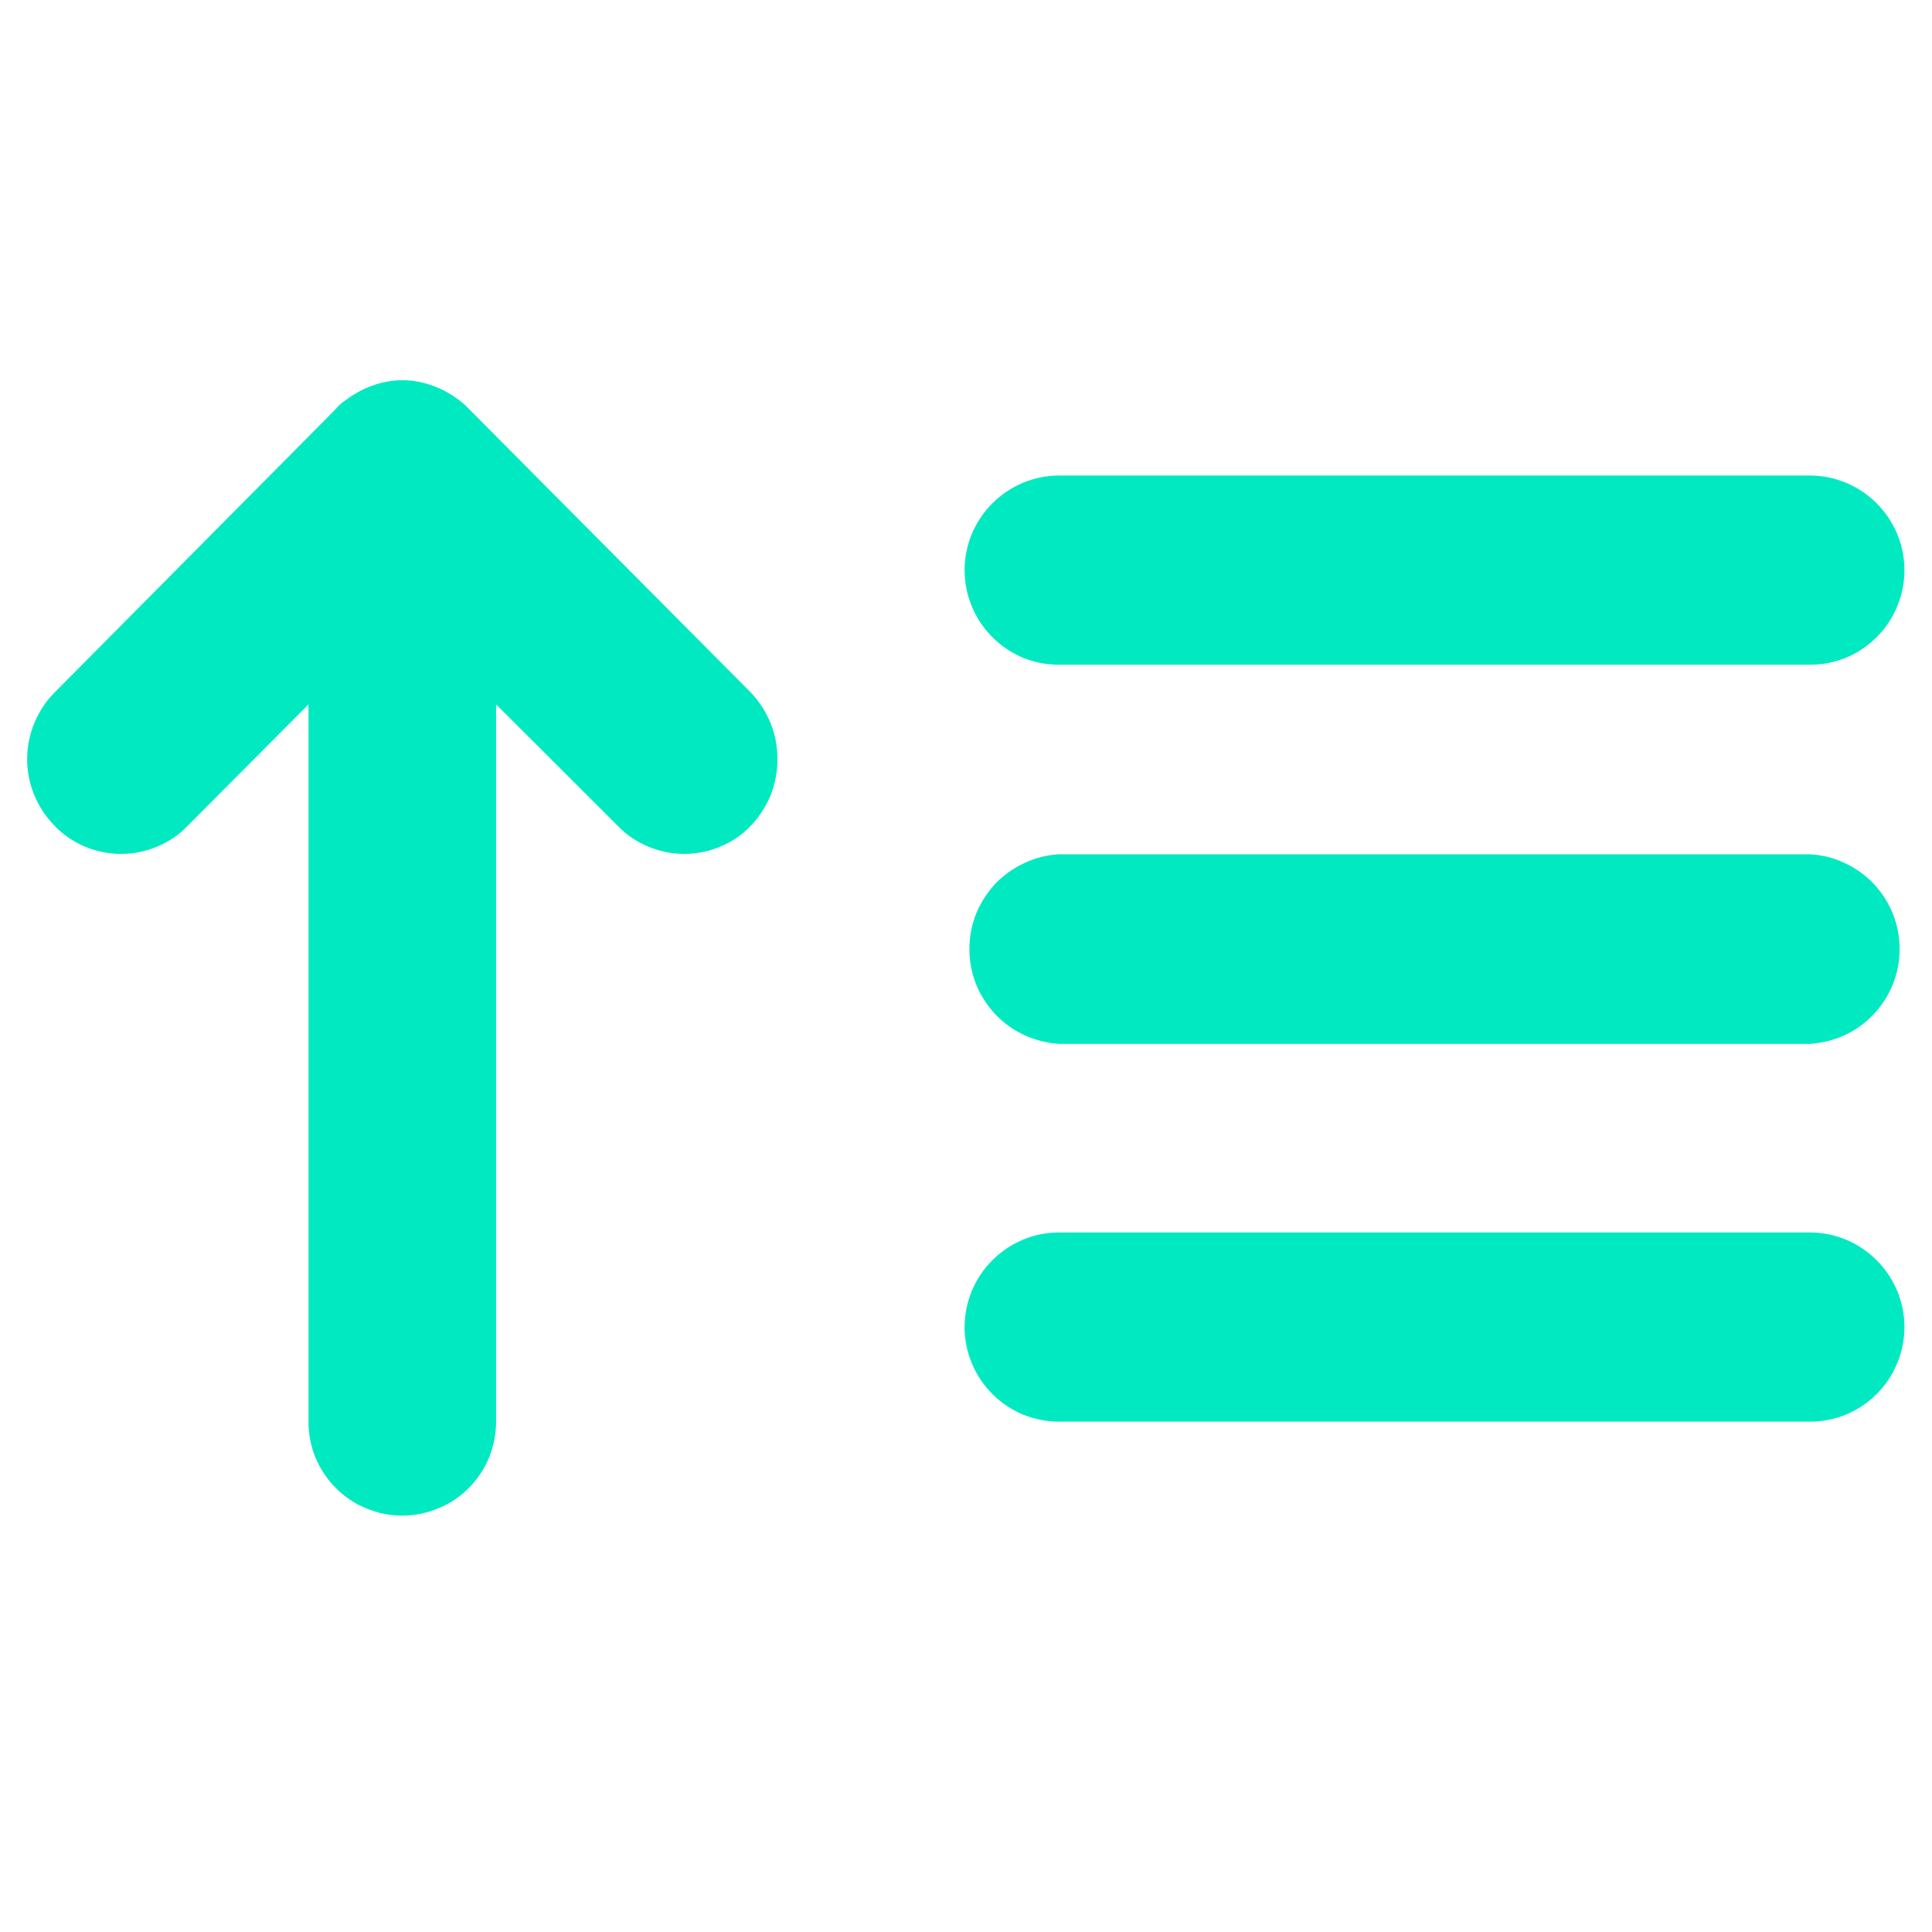
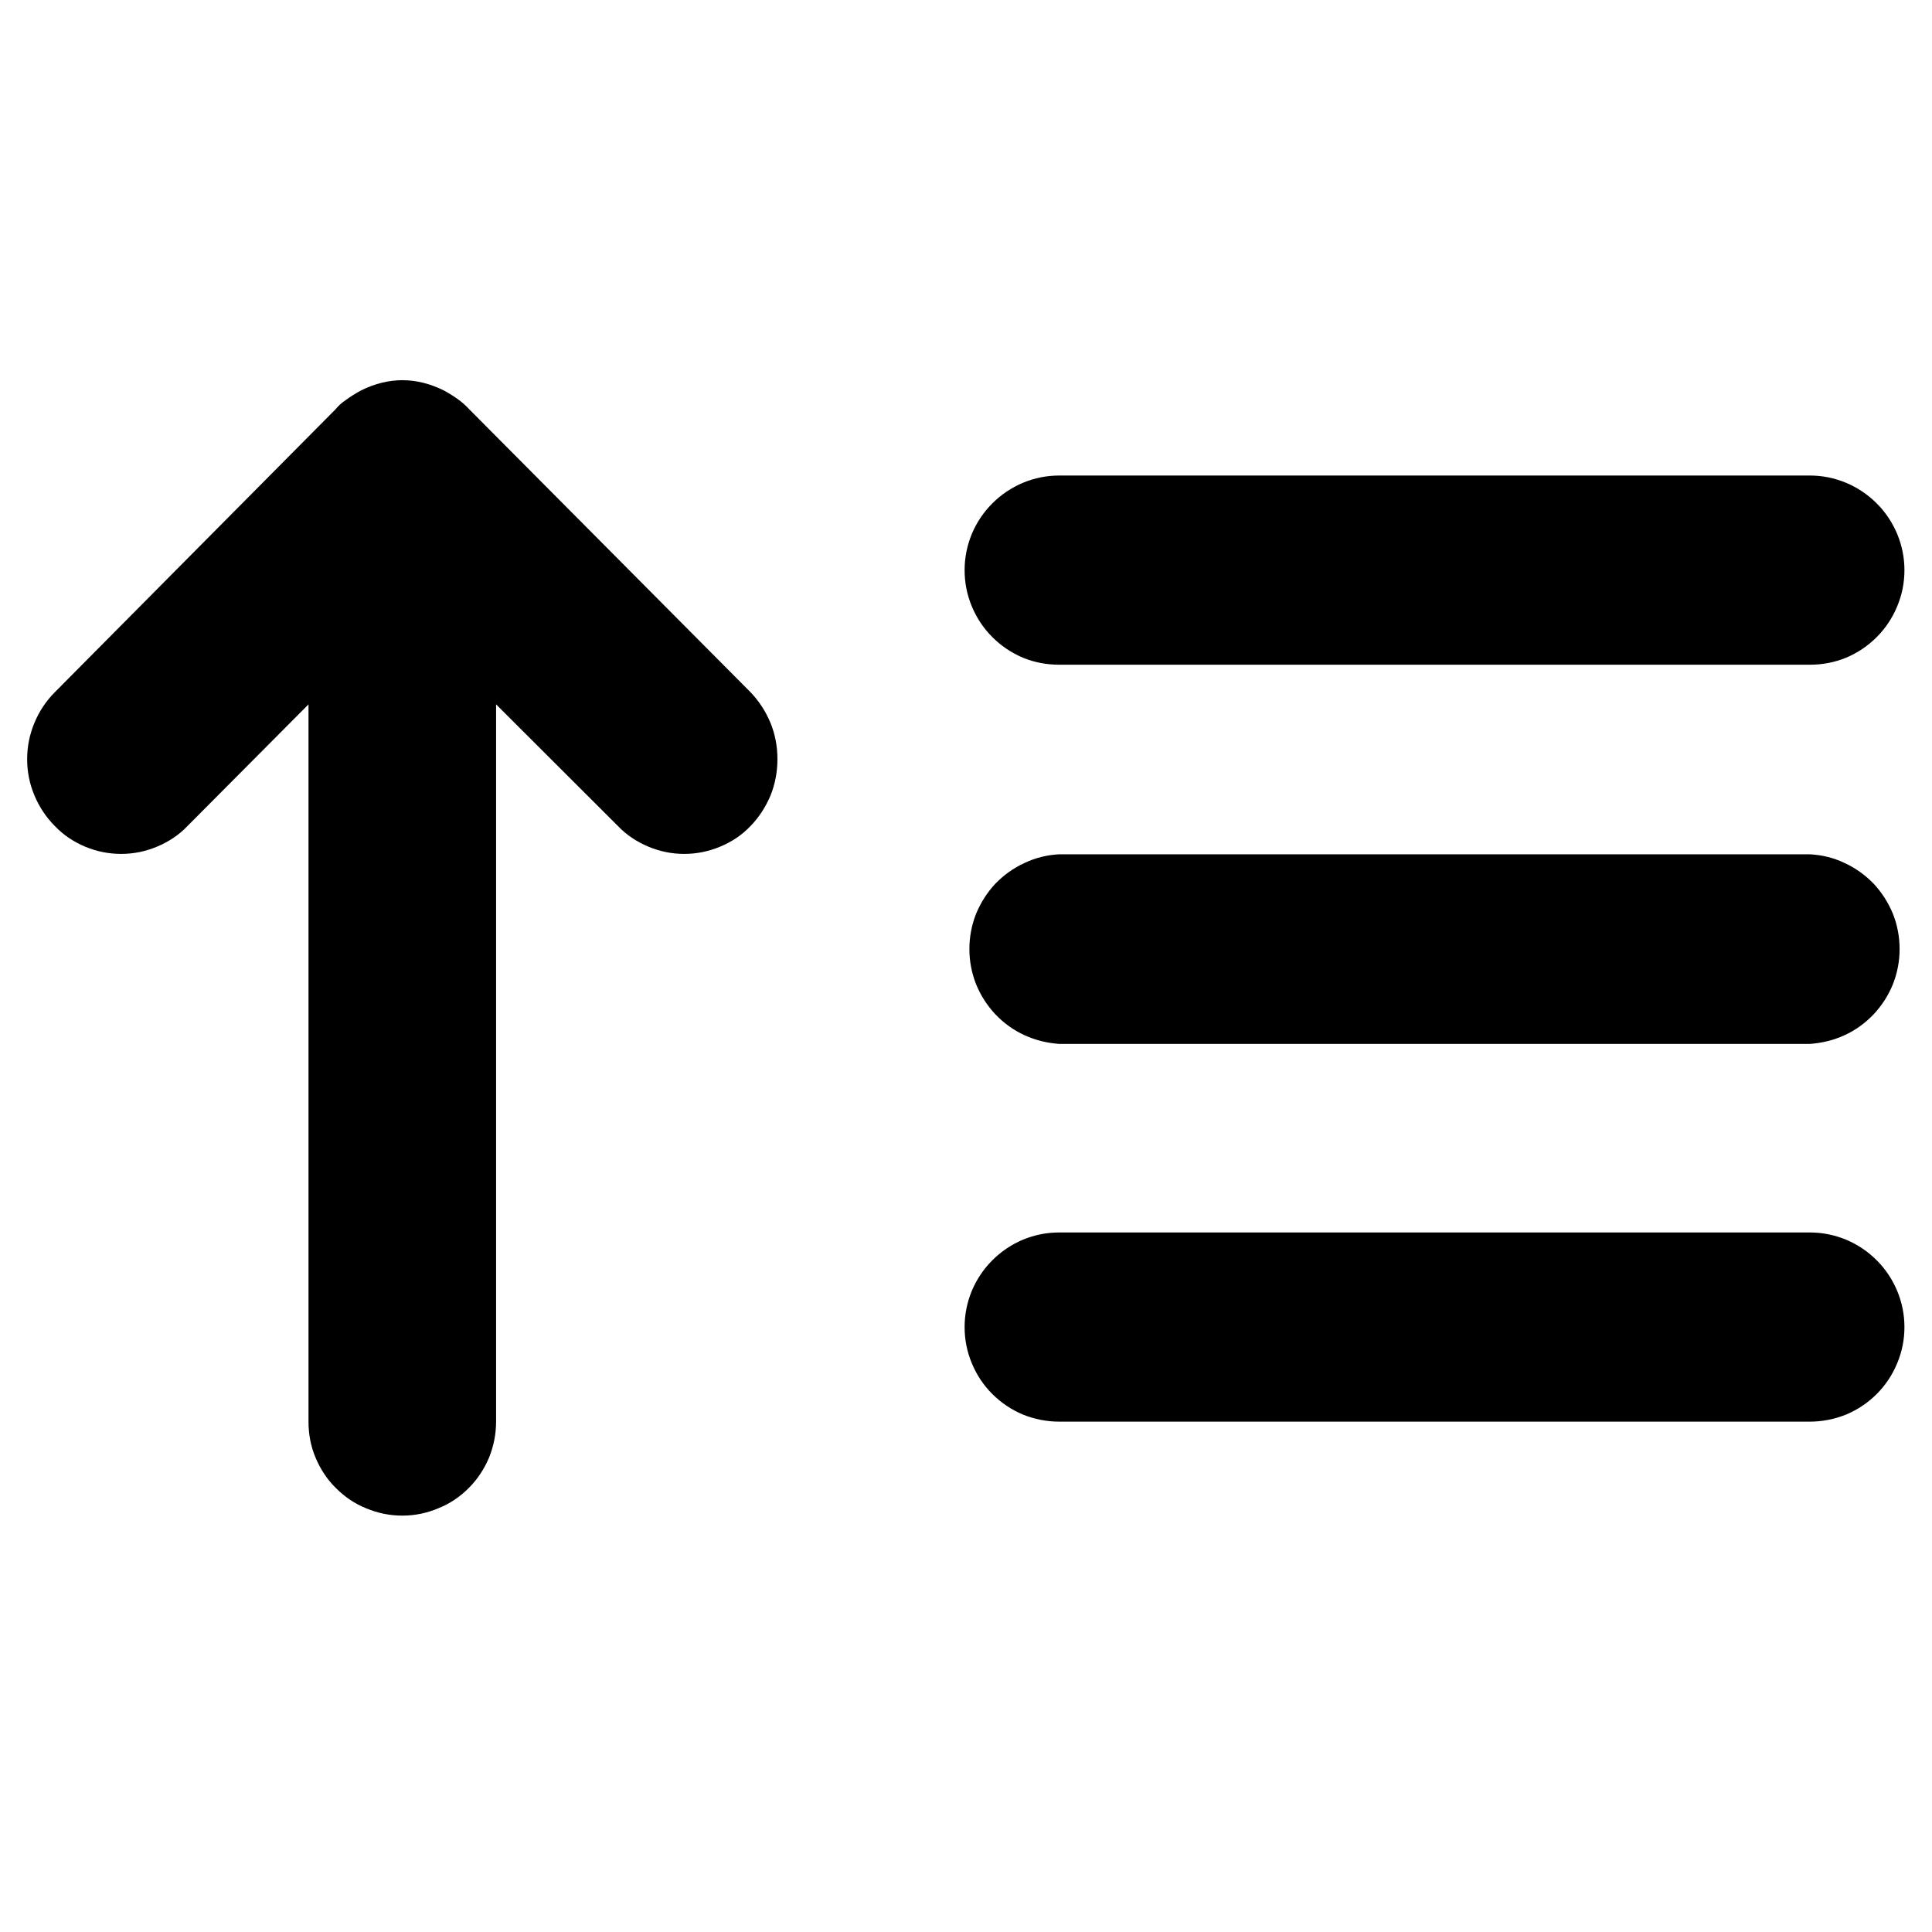
<svg xmlns="http://www.w3.org/2000/svg" width="50" zoomAndPan="magnify" viewBox="0 0 37.5 37.5" height="50" preserveAspectRatio="xMidYMid meet" version="1.2">
  <defs>
    <clipPath id="b84e981d1a">
      <path d="M 0.371 7.285 L 37 7.285 L 37 29.488 L 0.371 29.488 Z M 0.371 7.285 " />
    </clipPath>
  </defs>
  <g id="8f9db92b1f">
    <g clip-rule="nonzero" clip-path="url(#b84e981d1a)">
-       <path style=" stroke:none;fill-rule:nonzero;fill:#01e9c1;fill-opacity:1;" d="M 20.559 20.262 C 20.324 20.246 20.102 20.191 19.887 20.094 C 19.672 19.996 19.484 19.859 19.32 19.688 C 19.16 19.516 19.035 19.324 18.945 19.102 C 18.859 18.883 18.816 18.656 18.816 18.422 C 18.816 18.184 18.859 17.957 18.945 17.738 C 19.035 17.52 19.16 17.324 19.32 17.152 C 19.484 16.984 19.672 16.848 19.887 16.75 C 20.102 16.648 20.324 16.594 20.559 16.582 L 35.129 16.582 C 35.363 16.594 35.59 16.648 35.801 16.75 C 36.016 16.848 36.203 16.984 36.367 17.152 C 36.527 17.324 36.652 17.52 36.742 17.738 C 36.828 17.957 36.871 18.184 36.871 18.422 C 36.871 18.656 36.828 18.883 36.742 19.102 C 36.652 19.324 36.527 19.516 36.367 19.688 C 36.203 19.859 36.016 19.996 35.801 20.094 C 35.59 20.191 35.363 20.246 35.129 20.262 Z M 20.559 12.902 C 20.316 12.902 20.082 12.859 19.855 12.766 C 19.633 12.672 19.434 12.539 19.262 12.367 C 19.09 12.195 18.957 11.996 18.863 11.77 C 18.77 11.547 18.723 11.312 18.723 11.066 C 18.723 10.824 18.77 10.59 18.863 10.363 C 18.957 10.141 19.09 9.941 19.262 9.77 C 19.434 9.598 19.633 9.465 19.855 9.371 C 20.082 9.277 20.316 9.23 20.559 9.23 L 35.129 9.23 C 35.371 9.23 35.605 9.277 35.832 9.371 C 36.055 9.465 36.254 9.598 36.426 9.77 C 36.598 9.941 36.73 10.141 36.824 10.363 C 36.918 10.59 36.965 10.824 36.965 11.066 C 36.965 11.312 36.918 11.547 36.824 11.77 C 36.73 11.996 36.598 12.195 36.426 12.367 C 36.254 12.539 36.055 12.672 35.832 12.766 C 35.605 12.859 35.371 12.902 35.129 12.902 Z M 20.559 27.594 C 20.316 27.594 20.082 27.547 19.855 27.457 C 19.633 27.363 19.434 27.23 19.262 27.059 C 19.09 26.887 18.957 26.688 18.863 26.461 C 18.77 26.238 18.723 26.004 18.723 25.758 C 18.723 25.516 18.77 25.281 18.863 25.055 C 18.957 24.832 19.09 24.633 19.262 24.461 C 19.434 24.289 19.633 24.156 19.855 24.062 C 20.082 23.969 20.316 23.922 20.559 23.922 L 35.129 23.922 C 35.371 23.922 35.605 23.969 35.832 24.062 C 36.055 24.156 36.254 24.289 36.426 24.461 C 36.598 24.633 36.73 24.832 36.824 25.055 C 36.918 25.281 36.965 25.516 36.965 25.758 C 36.965 26.004 36.918 26.238 36.824 26.461 C 36.73 26.688 36.598 26.887 36.426 27.059 C 36.254 27.23 36.055 27.363 35.832 27.457 C 35.605 27.547 35.371 27.594 35.129 27.594 Z M 6.508 7.949 C 6.562 7.883 6.625 7.824 6.695 7.777 C 6.793 7.703 6.895 7.641 7 7.582 C 7.539 7.312 8.082 7.312 8.621 7.582 C 8.727 7.641 8.828 7.703 8.926 7.777 C 8.992 7.828 9.055 7.887 9.113 7.949 L 14.566 13.434 C 14.734 13.609 14.863 13.809 14.957 14.035 C 15.047 14.258 15.09 14.492 15.09 14.734 C 15.09 14.977 15.047 15.211 14.957 15.438 C 14.863 15.66 14.734 15.863 14.566 16.035 C 14.398 16.211 14.203 16.34 13.977 16.434 C 13.754 16.527 13.523 16.574 13.281 16.574 C 13.039 16.574 12.809 16.527 12.586 16.434 C 12.363 16.34 12.164 16.211 11.996 16.035 L 9.629 13.672 L 9.629 27.594 C 9.629 27.836 9.582 28.07 9.492 28.293 C 9.398 28.516 9.266 28.715 9.098 28.883 C 8.926 29.055 8.73 29.188 8.504 29.277 C 8.281 29.371 8.051 29.418 7.809 29.418 C 7.566 29.418 7.336 29.371 7.109 29.277 C 6.887 29.188 6.691 29.055 6.52 28.883 C 6.348 28.715 6.219 28.516 6.125 28.293 C 6.031 28.07 5.988 27.836 5.988 27.594 L 5.988 13.672 L 3.637 16.035 C 3.469 16.211 3.27 16.34 3.047 16.434 C 2.824 16.527 2.594 16.574 2.352 16.574 C 2.109 16.574 1.875 16.527 1.652 16.434 C 1.43 16.34 1.234 16.211 1.066 16.035 C 0.895 15.863 0.762 15.664 0.668 15.438 C 0.574 15.215 0.527 14.98 0.527 14.734 C 0.527 14.492 0.574 14.258 0.668 14.031 C 0.762 13.805 0.895 13.605 1.066 13.434 Z M 8.883 7.746 Z M 8.883 7.746 " />
+       <path style=" stroke:none;fill-rule:nonzero;fill:currentColor;fill-opacity:1;" d="M 20.559 20.262 C 20.324 20.246 20.102 20.191 19.887 20.094 C 19.672 19.996 19.484 19.859 19.32 19.688 C 19.16 19.516 19.035 19.324 18.945 19.102 C 18.859 18.883 18.816 18.656 18.816 18.422 C 18.816 18.184 18.859 17.957 18.945 17.738 C 19.035 17.52 19.16 17.324 19.32 17.152 C 19.484 16.984 19.672 16.848 19.887 16.75 C 20.102 16.648 20.324 16.594 20.559 16.582 L 35.129 16.582 C 35.363 16.594 35.59 16.648 35.801 16.75 C 36.016 16.848 36.203 16.984 36.367 17.152 C 36.527 17.324 36.652 17.52 36.742 17.738 C 36.828 17.957 36.871 18.184 36.871 18.422 C 36.871 18.656 36.828 18.883 36.742 19.102 C 36.652 19.324 36.527 19.516 36.367 19.688 C 36.203 19.859 36.016 19.996 35.801 20.094 C 35.59 20.191 35.363 20.246 35.129 20.262 Z M 20.559 12.902 C 20.316 12.902 20.082 12.859 19.855 12.766 C 19.633 12.672 19.434 12.539 19.262 12.367 C 19.09 12.195 18.957 11.996 18.863 11.77 C 18.77 11.547 18.723 11.312 18.723 11.066 C 18.723 10.824 18.77 10.59 18.863 10.363 C 18.957 10.141 19.09 9.941 19.262 9.77 C 19.434 9.598 19.633 9.465 19.855 9.371 C 20.082 9.277 20.316 9.23 20.559 9.23 L 35.129 9.23 C 35.371 9.23 35.605 9.277 35.832 9.371 C 36.055 9.465 36.254 9.598 36.426 9.77 C 36.598 9.941 36.73 10.141 36.824 10.363 C 36.918 10.59 36.965 10.824 36.965 11.066 C 36.965 11.312 36.918 11.547 36.824 11.77 C 36.73 11.996 36.598 12.195 36.426 12.367 C 36.254 12.539 36.055 12.672 35.832 12.766 C 35.605 12.859 35.371 12.902 35.129 12.902 Z M 20.559 27.594 C 20.316 27.594 20.082 27.547 19.855 27.457 C 19.633 27.363 19.434 27.23 19.262 27.059 C 19.09 26.887 18.957 26.688 18.863 26.461 C 18.77 26.238 18.723 26.004 18.723 25.758 C 18.723 25.516 18.77 25.281 18.863 25.055 C 18.957 24.832 19.09 24.633 19.262 24.461 C 19.434 24.289 19.633 24.156 19.855 24.062 C 20.082 23.969 20.316 23.922 20.559 23.922 L 35.129 23.922 C 35.371 23.922 35.605 23.969 35.832 24.062 C 36.055 24.156 36.254 24.289 36.426 24.461 C 36.598 24.633 36.73 24.832 36.824 25.055 C 36.918 25.281 36.965 25.516 36.965 25.758 C 36.965 26.004 36.918 26.238 36.824 26.461 C 36.73 26.688 36.598 26.887 36.426 27.059 C 36.254 27.23 36.055 27.363 35.832 27.457 C 35.605 27.547 35.371 27.594 35.129 27.594 Z M 6.508 7.949 C 6.562 7.883 6.625 7.824 6.695 7.777 C 6.793 7.703 6.895 7.641 7 7.582 C 7.539 7.312 8.082 7.312 8.621 7.582 C 8.727 7.641 8.828 7.703 8.926 7.777 C 8.992 7.828 9.055 7.887 9.113 7.949 L 14.566 13.434 C 14.734 13.609 14.863 13.809 14.957 14.035 C 15.047 14.258 15.09 14.492 15.09 14.734 C 15.09 14.977 15.047 15.211 14.957 15.438 C 14.863 15.66 14.734 15.863 14.566 16.035 C 14.398 16.211 14.203 16.34 13.977 16.434 C 13.754 16.527 13.523 16.574 13.281 16.574 C 13.039 16.574 12.809 16.527 12.586 16.434 C 12.363 16.34 12.164 16.211 11.996 16.035 L 9.629 13.672 L 9.629 27.594 C 9.629 27.836 9.582 28.07 9.492 28.293 C 9.398 28.516 9.266 28.715 9.098 28.883 C 8.926 29.055 8.73 29.188 8.504 29.277 C 8.281 29.371 8.051 29.418 7.809 29.418 C 7.566 29.418 7.336 29.371 7.109 29.277 C 6.887 29.188 6.691 29.055 6.52 28.883 C 6.348 28.715 6.219 28.516 6.125 28.293 C 6.031 28.07 5.988 27.836 5.988 27.594 L 5.988 13.672 L 3.637 16.035 C 3.469 16.211 3.27 16.34 3.047 16.434 C 2.824 16.527 2.594 16.574 2.352 16.574 C 2.109 16.574 1.875 16.527 1.652 16.434 C 1.43 16.34 1.234 16.211 1.066 16.035 C 0.895 15.863 0.762 15.664 0.668 15.438 C 0.574 15.215 0.527 14.98 0.527 14.734 C 0.527 14.492 0.574 14.258 0.668 14.031 C 0.762 13.805 0.895 13.605 1.066 13.434 Z M 8.883 7.746 Z M 8.883 7.746 " />
    </g>
  </g>
</svg>
